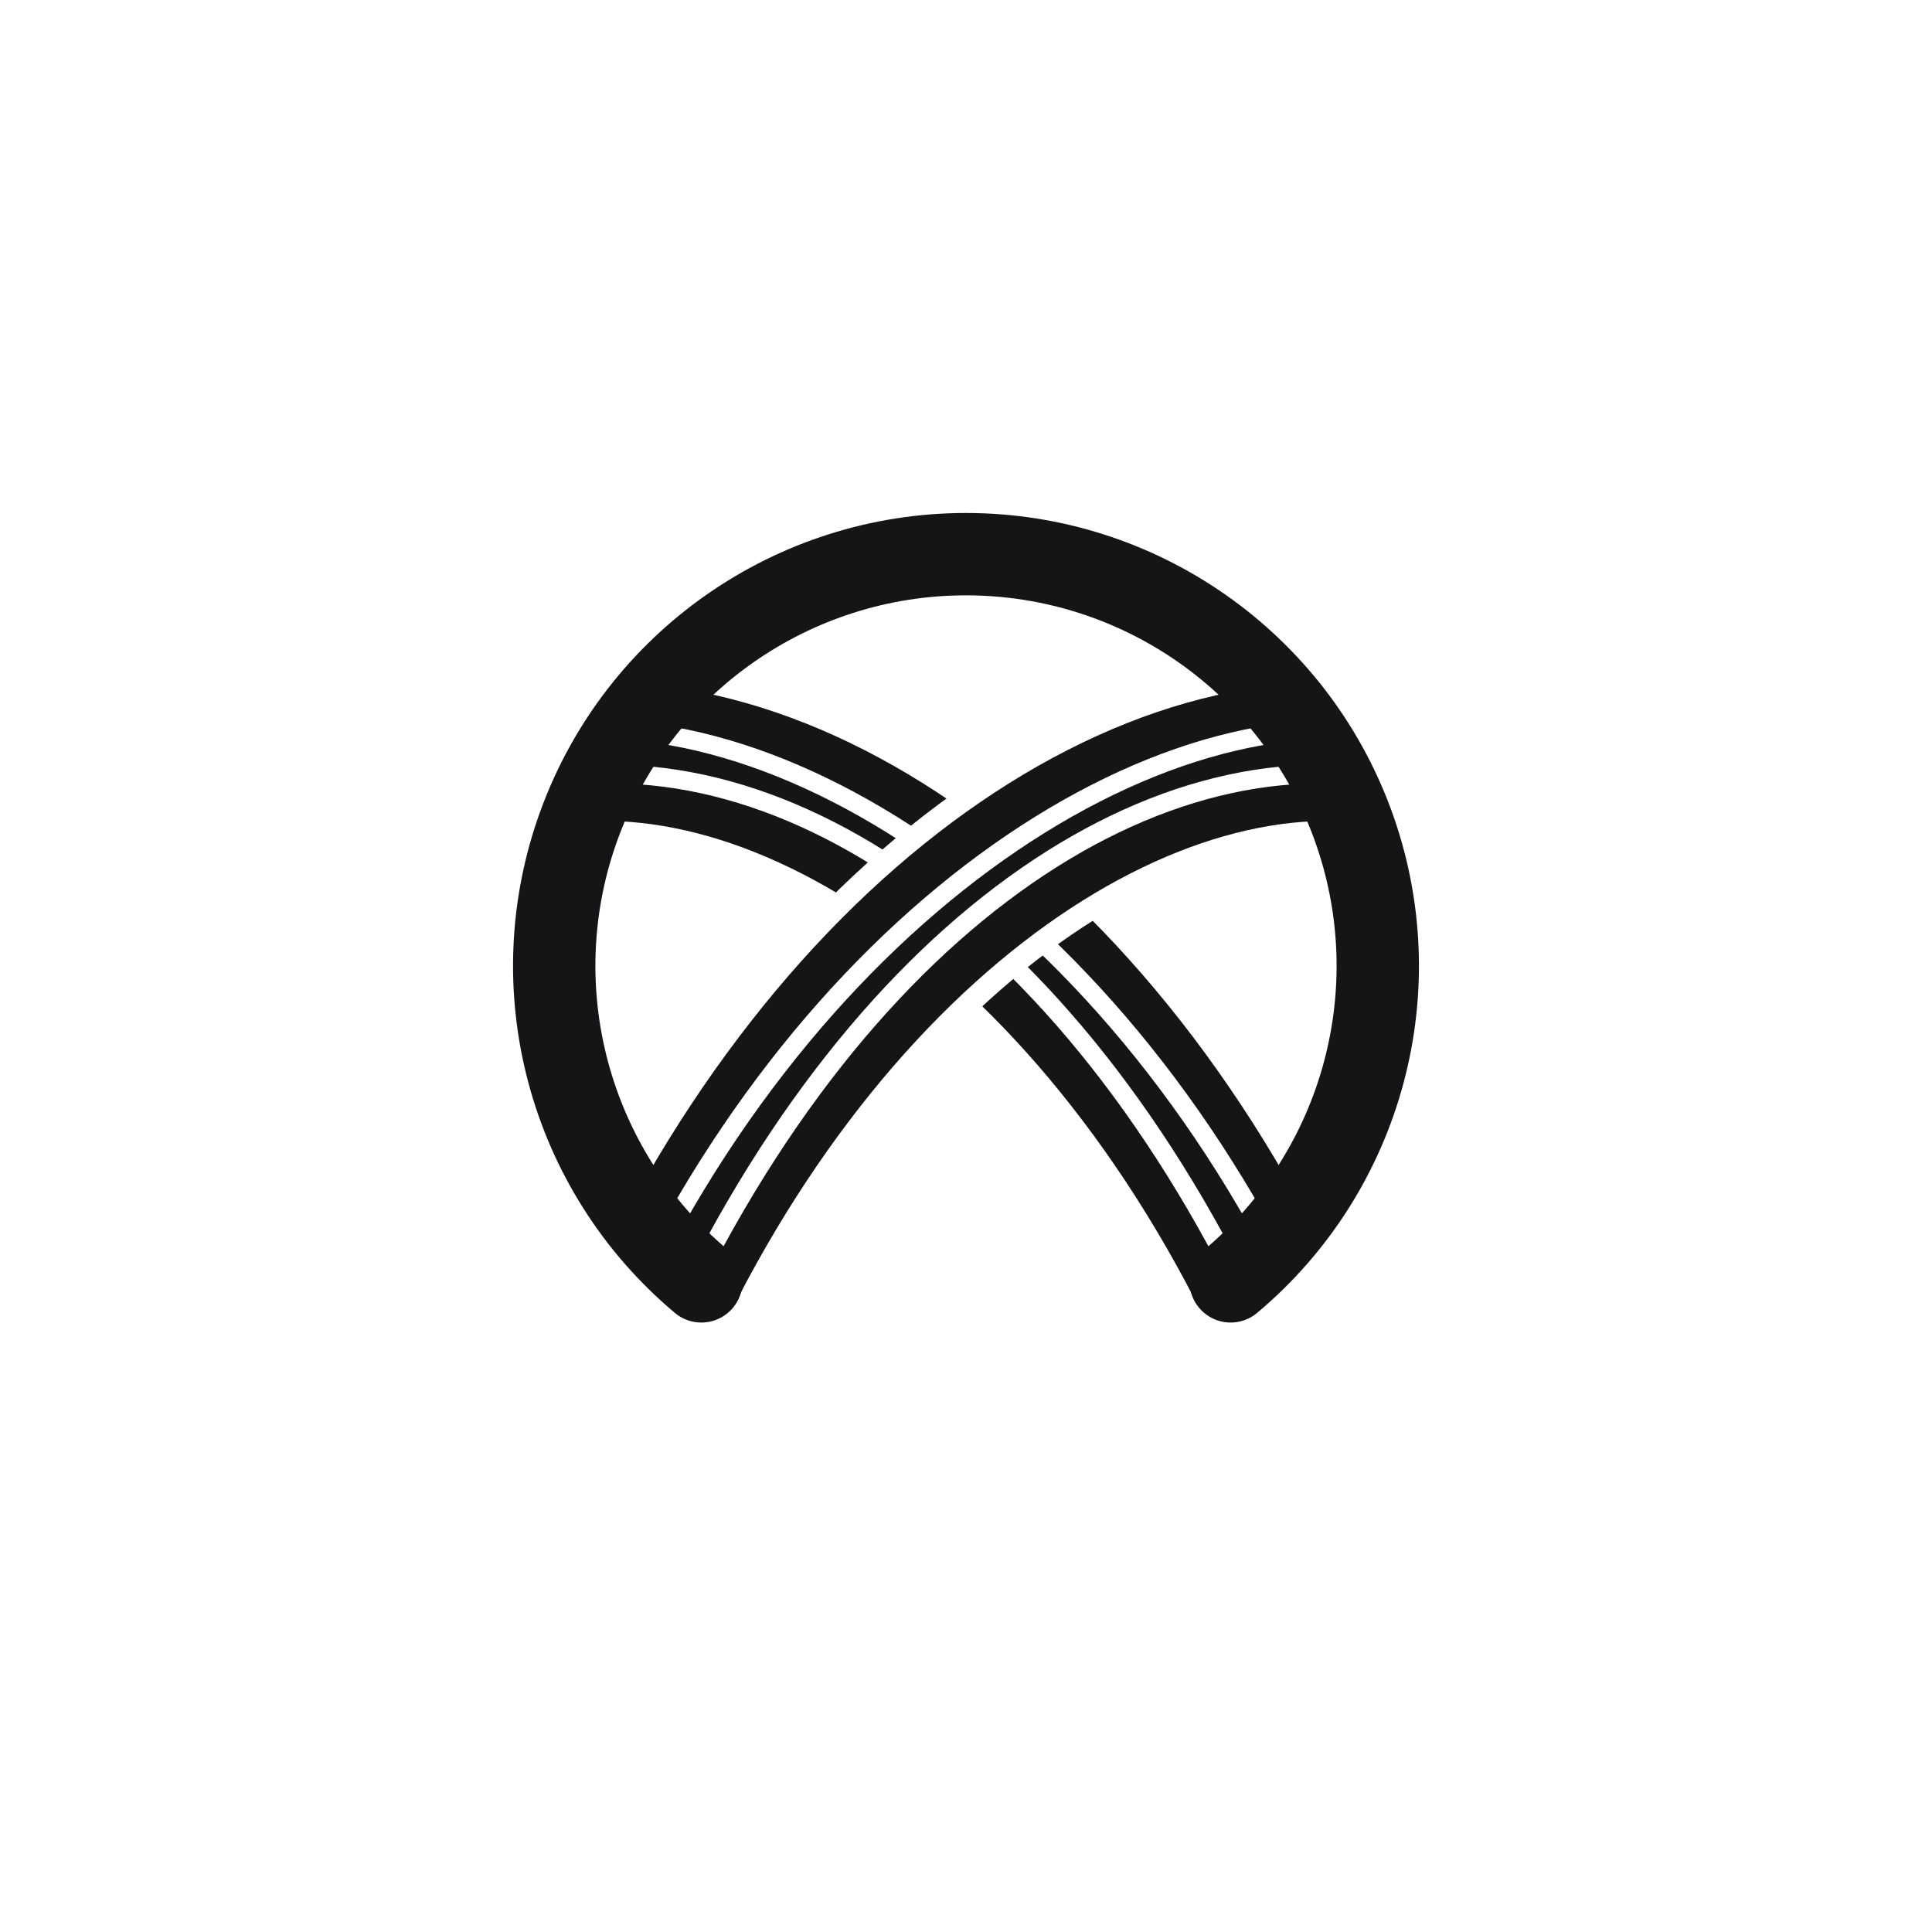
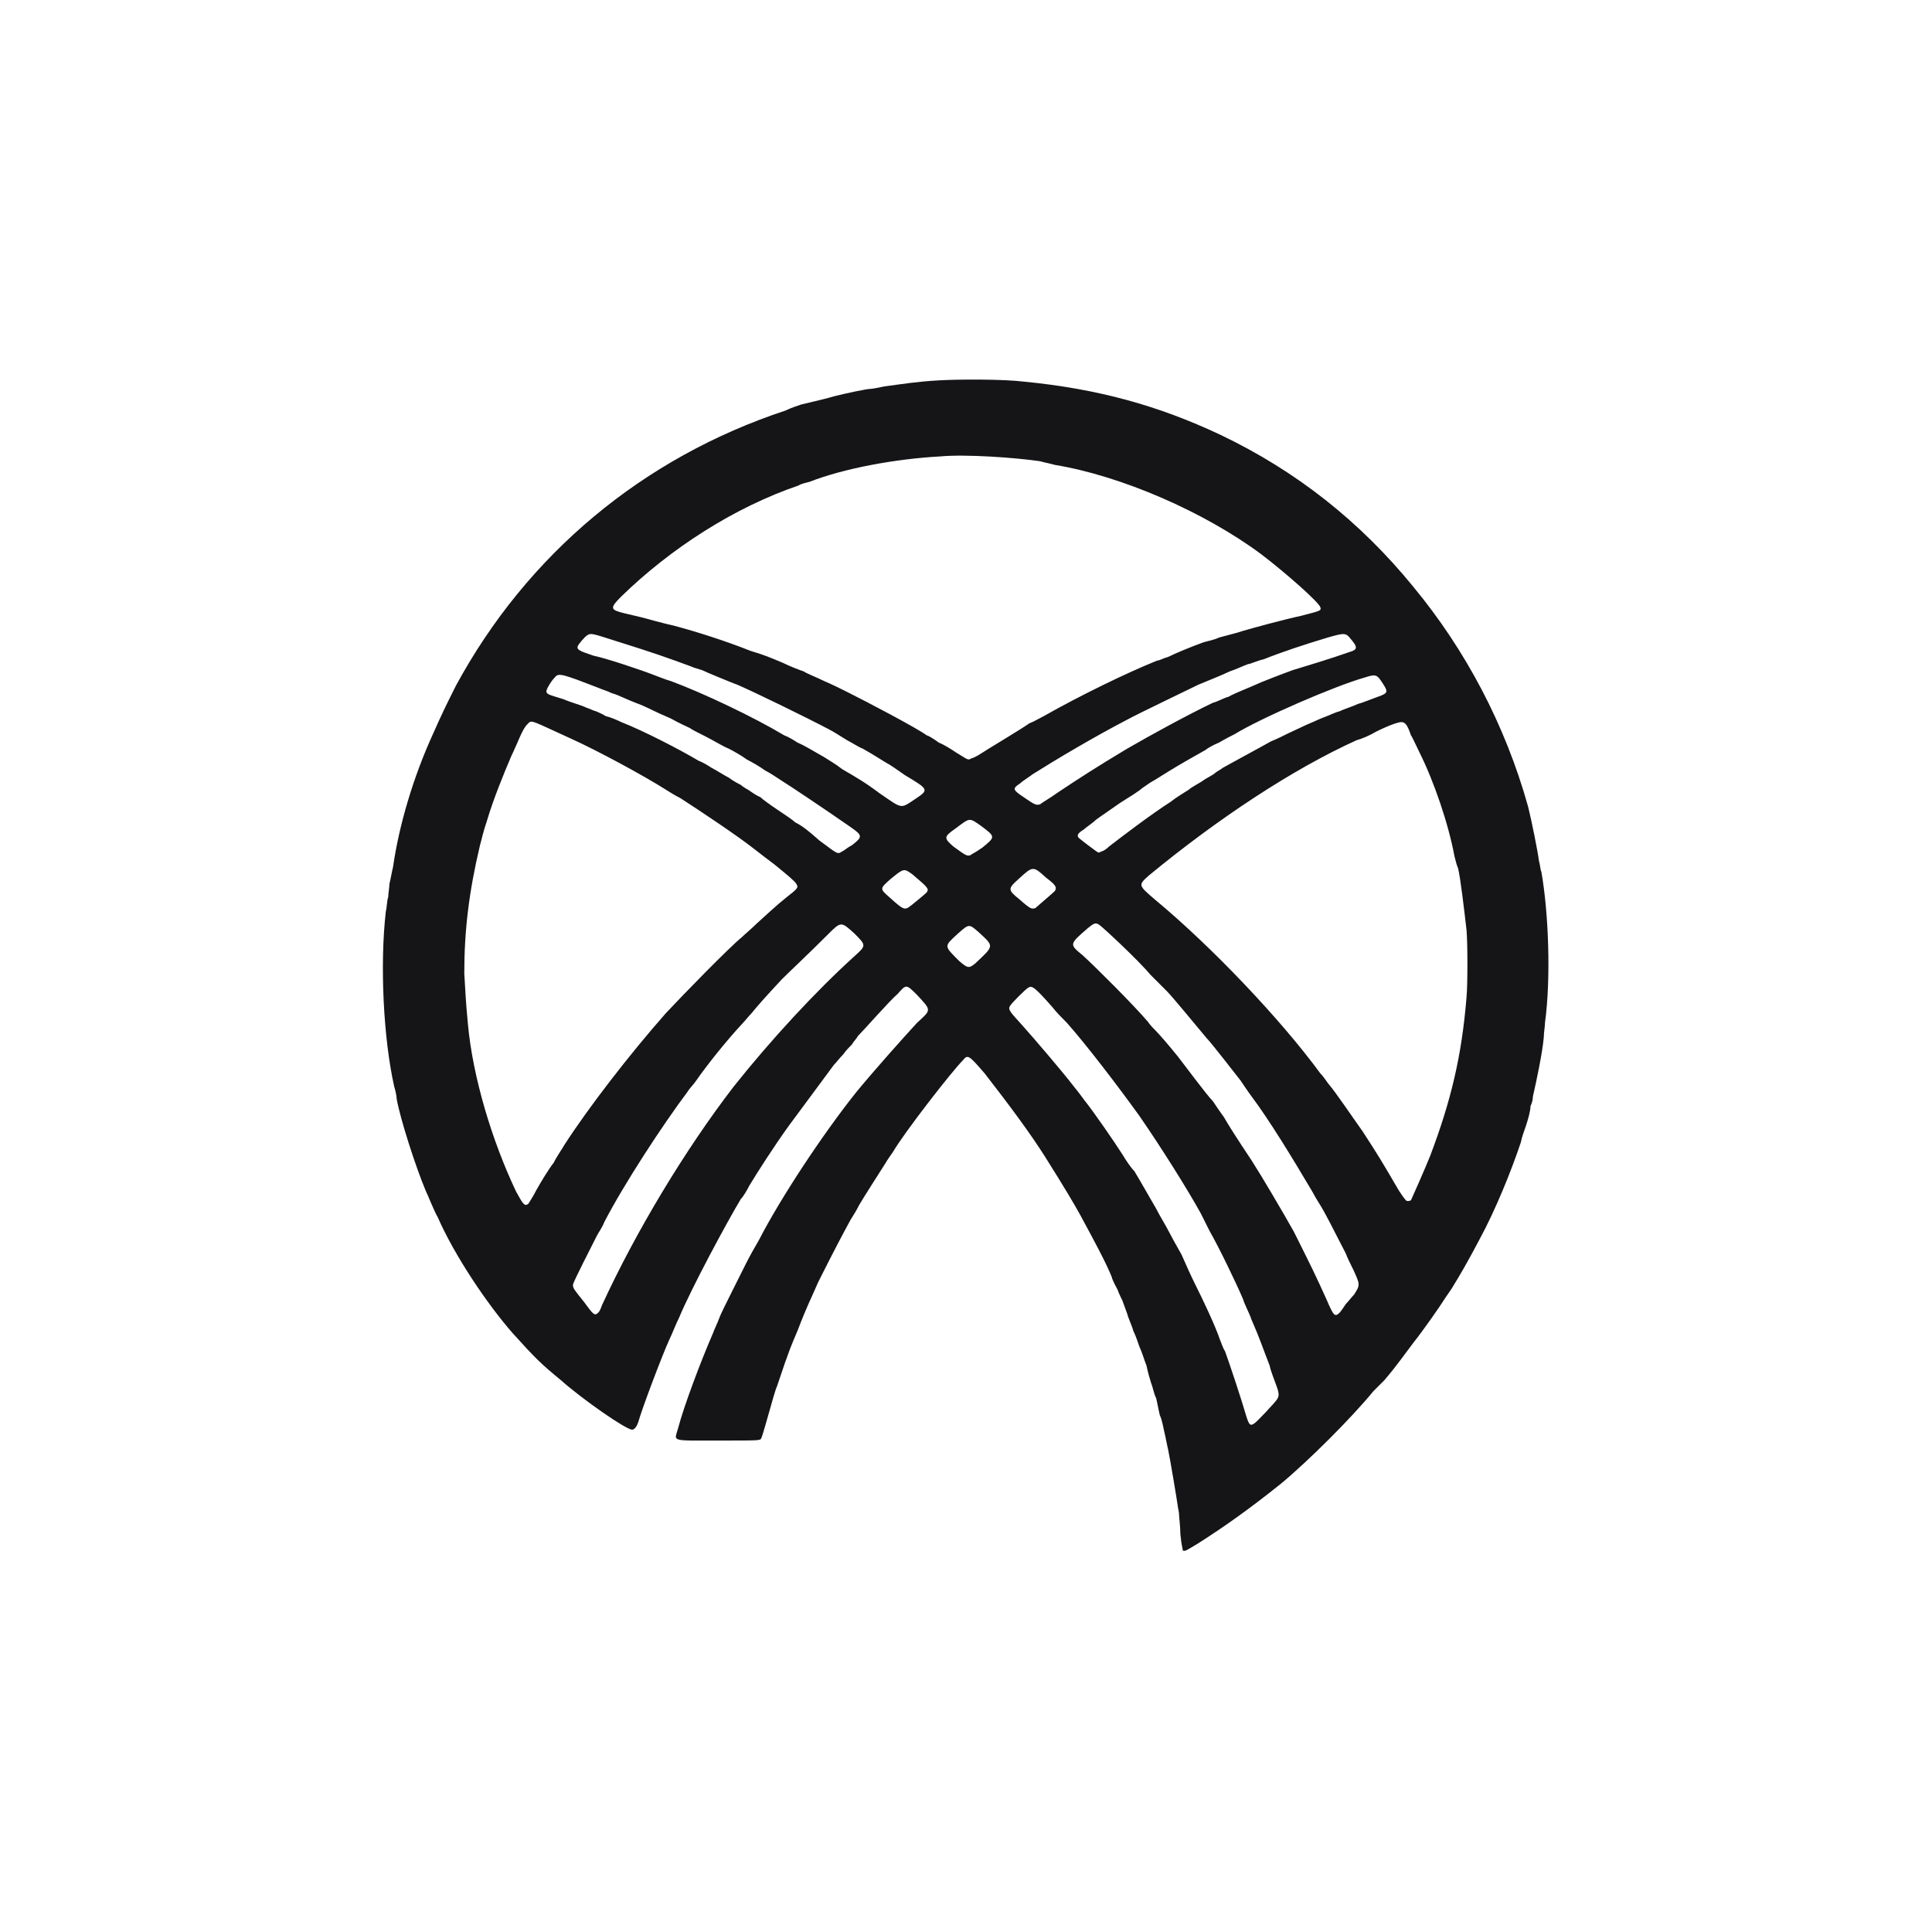
<svg xmlns="http://www.w3.org/2000/svg" viewBox="0 0 64 64" width="512" height="512">
-   <defs>
-     <clipPath id="mc">
-       <circle cx="32" cy="32" r="21.6" />
-     </clipPath>
-     <mask id="ml" maskUnits="userSpaceOnUse" x="0" y="0" width="64" height="64">
-       <rect width="64" height="64" fill="#fff" />
-       <g fill="none" stroke="#000">
-         <path d="M8.67 22.22C22.27 19.22 38.85 30.49 48.85 53.89" />
-         <path d="M8.13 19.78C21.73 16.78 41.15 29.51 51.15 52.91" />
-         <path d="M55.6 21C42 18 24 30 14 53.4" stroke-width="9.8" />
-       </g>
-     </mask>
-     <mask id="mr" maskUnits="userSpaceOnUse" x="0" y="0" width="64" height="64">
-       <rect width="64" height="64" fill="#fff" />
-       <g fill="none" stroke="#000">
-         <path d="M55.33 22.22C41.73 19.22 25.15 30.49 15.15 53.89" />
-         <path d="M55.87 19.78C42.27 16.78 22.85 29.51 12.85 52.91" />
-       </g>
-     </mask>
-   </defs>
  <rect width="64" height="64" fill="#fff" />
-   <g transform="translate(32 32) scale(0.62) translate(-32 -32)">
-     <g clip-path="url(#mc)" fill="none" stroke="#151417" stroke-width="7.4">
-       <path mask="url(#ml)" d="M8.4 21C22 18 40 30 50 53.4" />
-       <path mask="url(#mr)" d="M55.6 21C42 18 24 30 14 53.4" />
-     </g>
-     <path d="M17.86 48.85A22 22 0 1 1 46.14 48.85" fill="none" stroke="#151417" stroke-width="4.4" stroke-linecap="round" />
-   </g>
+   <path transform="translate(12.14 12) scale(0.4)" fill="#151417" fill-rule="evenodd" d="M67.6 98.4C67.6 98.2 67.5 98.1 67.4 97C67.4 96.4 67.3 95.7 67.3 95.5C67.3 95.2 67.2 94.9 67.2 94.8C67.1 94.1 66.6 91.1 66.4 90.1C66.3 89.7 66.2 89.1 66.1 88.7C66 88.3 65.9 87.6 65.7 87.2C65.6 86.8 65.5 86.2 65.4 85.8C65.2 85.4 65.1 84.8 65 84.6C64.9 84.3 64.7 83.6 64.6 83.1C64.4 82.6 64.2 81.9 64 81.5C63.9 81.2 63.7 80.6 63.5 80.2C63.4 79.8 63.1 79.2 63 78.8C62.9 78.5 62.7 78 62.6 77.7C62.5 77.5 62.3 77.1 62.2 76.8C62.1 76.6 61.8 76.1 61.7 75.7C61.2 74.5 60.4 73 59.1 70.6C58.6 69.7 57.9 68.5 56.2 65.8C55 63.9 53.3 61.6 51.2 58.9C49.9 57.4 49.8 57.3 49.4 57.8C48.5 58.7 44.6 63.7 43.6 65.4C43.4 65.7 43.1 66.1 43 66.3C42.5 67.1 41.2 69.1 40.8 69.8C40.6 70.2 40.3 70.7 40.1 71C39.5 72.1 38.7 73.6 37.4 76.2C36.8 77.6 36.5 78.1 35.7 80.2C35.2 81.4 35.1 81.5 34 84.8C33.9 85 33.8 85.4 33.7 85.7C33.3 87.1 32.8 88.9 32.7 89.1C32.6 89.3 32.7 89.3 29.1 89.3C25.1 89.3 25.5 89.4 25.8 88.3C26.3 86.4 27.7 82.7 28.7 80.4C28.8 80.1 29.1 79.5 29.2 79.2C29.3 78.9 29.7 78.1 30.1 77.3C30.5 76.5 30.8 75.9 30.8 75.9C30.8 75.9 31.1 75.3 31.4 74.7C31.7 74.1 32.2 73.2 32.5 72.7C34.3 69.2 37.8 63.9 40.6 60.4C42 58.7 44.4 56 45.6 54.7C46.8 53.6 46.8 53.7 45.6 52.4C44.7 51.5 44.7 51.5 44 52.3C43.3 52.9 41.2 55.3 40.7 55.8C40.6 56 40.3 56.3 40.2 56.5C40 56.7 39.7 57 39.5 57.3C39.2 57.6 38.9 58 38.7 58.2C38.1 59 35.9 62 35 63.2C33.7 65 32.3 67.2 31.7 68.2C31.5 68.6 31.2 69.1 31 69.3C29.8 71.3 26.9 76.7 25.9 79.1C25.6 79.7 25.3 80.5 25.1 80.9C24.5 82.2 22.8 86.7 22.5 87.8C22.4 88.1 22.2 88.4 22 88.4C21.5 88.4 17.9 85.9 16.1 84.3C14.4 82.9 14 82.5 12.1 80.4C10 78 7.3 74 5.9 70.8C5.6 70.3 5.1 69 4.9 68.6C4.1 66.7 2.8 62.7 2.5 61C2.5 60.8 2.4 60.3 2.3 60C1.4 56 1.1 49.9 1.6 45.5C1.7 45.1 1.7 44.5 1.8 44.3C1.8 44 1.9 43.5 1.9 43.2C2 42.8 2.1 42.2 2.2 41.8C2.7 38.3 3.9 34.3 5.5 30.8C6.3 29 6.5 28.6 7.4 26.8C13.3 15.9 22.9 7.9 34.7 4C35.1 3.8 35.7 3.6 36 3.5C37.7 3.1 38.1 3 38.8 2.8C39.6 2.6 41.4 2.2 41.8 2.2C41.9 2.2 42.4 2.1 42.9 2C44.4 1.8 45.6 1.6 47.4 1.5C49.1 1.4 52.8 1.4 54.4 1.6C60.6 2.2 65.6 3.6 70.7 6C77 9 82.3 13.2 86.7 18.6C91 23.8 94.3 30 96.2 36.8C96.5 38 97 40.5 97.1 41.3C97.2 41.6 97.2 42 97.3 42.2C97.9 45.6 98.1 51 97.6 54.7C97.6 55 97.5 55.5 97.5 55.9C97.4 57.1 96.9 59.5 96.6 60.8C96.6 61.1 96.5 61.4 96.4 61.6C96.4 62 96.2 62.7 96 63.3C95.9 63.6 95.7 64.1 95.6 64.6C94.8 67 93.5 70.2 92.2 72.6C91.2 74.5 90.5 75.7 90 76.5C89.9 76.7 89.6 77.1 89.4 77.4C88.9 78.2 87.5 80.2 86.7 81.2C85 83.5 84.8 83.7 84.3 84.3C84.1 84.5 83.7 84.9 83.4 85.2C81.6 87.4 78 91 75.7 92.9C73.2 94.9 71.1 96.4 68.9 97.8C67.9 98.4 67.8 98.5 67.6 98.4ZM73.5 87.9C73.7 87.8 75.2 86.2 75.4 85.9C75.6 85.6 75.6 85.4 75.3 84.6C75.2 84.3 74.9 83.6 74.8 83.1C74.1 81.3 74 80.9 73.3 79.3C73.1 78.7 72.7 78 72.6 77.6C72 76.2 70.6 73.3 69.8 71.9C69.6 71.5 69.3 70.9 69.1 70.5C68 68.5 65.8 65 64 62.4C62.2 59.9 59.6 56.5 58 54.7C57.6 54.3 57.1 53.8 56.8 53.4C55.3 51.7 55.1 51.6 54.8 51.8C54.6 51.9 53.4 53.1 53.3 53.3C53.1 53.6 53.3 53.8 54.3 54.9C55.2 55.9 57.6 58.7 58.6 60C59.1 60.6 59.5 61.2 59.6 61.3C60.3 62.2 61.9 64.5 62.6 65.6C62.9 66.1 63.3 66.7 63.6 67C64.2 68 64.7 68.9 65.4 70.1C65.7 70.7 66.2 71.5 66.4 71.9C66.6 72.3 67.1 73.2 67.5 73.9C67.8 74.6 68.3 75.7 68.6 76.3C69.3 77.7 70.3 79.8 70.7 81C70.8 81.2 70.9 81.6 71.1 81.9C71.5 83 72.4 85.7 72.9 87.4C73.1 88 73.2 88.1 73.5 87.9ZM80.6 78.7C80.7 78.6 80.9 78.3 81.1 78C81.3 77.8 81.6 77.4 81.8 77.2C82.3 76.4 82.3 76.4 81.7 75.1C81.5 74.7 81.2 74.1 81.1 73.8C80 71.7 79.5 70.6 78.8 69.5C78.6 69.2 78.3 68.6 78.1 68.3C76.8 66.1 74.8 62.8 73.3 60.8C73 60.4 72.6 59.8 72.4 59.5C72 59 70 56.4 69.6 56C68.6 54.8 66.7 52.5 66.3 52.1C66 51.8 65.4 51.2 64.9 50.7C64 49.6 61 46.8 60.7 46.6C60.4 46.4 60.3 46.4 59.7 46.9C58.2 48.2 58.2 48.2 59.3 49.1C60.5 50.2 63.5 53.2 64.7 54.6C64.9 54.9 65.2 55.2 65.4 55.4C65.6 55.6 66.4 56.5 67.2 57.5C67.9 58.4 69.6 60.7 70.1 61.2C70.3 61.5 70.7 62.1 71 62.5C71.4 63.2 72.1 64.3 73.3 66.1C74.2 67.5 75.9 70.4 76.8 72C78.2 74.8 78.6 75.6 79.5 77.6C80.1 79 80.2 79.1 80.6 78.7ZM19.2 78.7C19.3 78.6 19.4 78.4 19.5 78.1C22.3 72 26.4 65.2 30.4 60C33.5 56.1 37.2 52.1 40.4 49.2C41.4 48.3 41.4 48.3 40.4 47.3C39.3 46.3 39.3 46.3 38.2 47.4C36.5 49.1 35.1 50.4 34.4 51.1C33 52.6 32.3 53.4 31.9 53.9C31.7 54.1 31.3 54.6 31.1 54.8C29.8 56.2 28.2 58.2 27.3 59.5C27.1 59.8 26.7 60.2 26.6 60.4C24.5 63.2 21.3 68.1 19.7 71.2C19.5 71.7 19.2 72.1 19.1 72.3C18.7 73.1 17.1 76.2 17.1 76.4C17.1 76.7 17.2 76.8 18 77.8C18.8 78.9 18.9 79 19.2 78.7ZM13.4 69.7C13.4 69.7 13.8 69.1 14.1 68.5C14.5 67.8 15.1 66.8 15.5 66.3C15.8 65.7 16.3 65 16.4 64.8C18.4 61.7 21.8 57.3 24.8 53.9C26.3 52.3 30 48.5 31.1 47.6C31.3 47.4 31.9 46.9 32.3 46.5C33.2 45.7 33.8 45.1 34.8 44.3C35.7 43.6 35.8 43.5 35.6 43.2C35.5 43 34.9 42.5 33.8 41.6C33.4 41.3 32.6 40.7 32.1 40.3C30.7 39.2 27.7 37.2 26 36.1C25.6 35.9 25.1 35.6 24.8 35.4C22.9 34.2 19.2 32.2 17 31.2C13.7 29.7 13.7 29.6 13.4 29.9C13.2 30.1 13 30.3 12.5 31.5C12.4 31.7 12.2 32.2 12 32.6C11.4 34 10.5 36.2 10 37.9C9.6 39.1 9.6 39.3 9.4 40C8.5 43.8 8.1 47 8.1 50.6C8.2 52.2 8.2 52.7 8.4 54.8C8.8 59.2 10.4 64.5 12.4 68.7C13 69.8 13.1 69.9 13.4 69.7ZM86.5 69.4C86.6 69.2 87.7 66.7 88.1 65.7C89.8 61.2 90.7 57.5 91.1 52.6C91.2 51.6 91.2 48.1 91.1 47C90.9 45.3 90.6 42.7 90.4 41.9C90.3 41.7 90.2 41.3 90.1 40.9C89.6 38.2 88.4 34.7 87.2 32.3C86.9 31.7 86.6 31 86.5 30.9C86.2 30 86 29.8 85.7 29.8C85.5 29.8 84.8 30 83.6 30.6C83.1 30.9 82.4 31.2 82 31.3C76.7 33.7 70.5 37.8 64.8 42.5C63.9 43.3 63.9 43.3 65.3 44.5C70 48.4 75.7 54.4 79 58.9C79.3 59.2 79.6 59.7 79.7 59.8C80.3 60.5 81.5 62.3 82.5 63.7C83.8 65.7 84.1 66.2 85.5 68.6C85.7 68.9 85.9 69.2 86 69.3C86.1 69.5 86.3 69.5 86.5 69.4ZM50.4 49.8C52 48.3 52 48.4 50.7 47.2C49.9 46.5 49.9 46.5 49 47.3C47.8 48.4 47.8 48.3 49.1 49.6C49.8 50.2 49.9 50.2 50.4 49.8ZM44.8 45.2C45 45.1 46.2 44.1 46.4 43.9C46.6 43.6 46.5 43.5 45.2 42.4C44.5 41.9 44.5 41.9 43.4 42.8C42.5 43.6 42.5 43.6 43.3 44.3C44.4 45.3 44.5 45.3 44.8 45.2ZM55.4 45.2C55.5 45.1 56.8 44 57 43.8C57.2 43.5 57.1 43.3 56.3 42.7C55.2 41.7 55.2 41.7 54 42.8C53.1 43.6 53.1 43.7 54.1 44.5C55 45.3 55.1 45.3 55.4 45.2ZM50.2 40.7C50.4 40.6 50.7 40.4 51 40.2C52.1 39.3 52.1 39.3 50.9 38.4C49.9 37.7 50 37.7 48.8 38.6C47.8 39.3 47.8 39.4 48.6 40.1C49.7 40.9 49.8 41 50.2 40.7ZM39.4 40.5C39.5 40.5 39.8 40.2 40.2 40C41.1 39.3 41.1 39.2 40.1 38.5C37.8 36.9 35.1 35.1 34.3 34.6C34 34.4 33.4 34 33 33.8C32.6 33.5 31.9 33.1 31.5 32.9C31.1 32.6 30.4 32.2 30 32C29.5 31.8 28.7 31.3 28.1 31C27.5 30.7 26.9 30.4 26.8 30.3C26.6 30.2 25.9 29.9 25.2 29.5C23.8 28.9 23.7 28.8 22.8 28.4C21.2 27.8 21 27.6 20.3 27.4C19.9 27.2 19.5 27.1 19.3 27C16.2 25.8 15.9 25.7 15.6 26.1C15.3 26.4 15 26.9 14.9 27.2C14.9 27.5 15 27.5 16.3 27.9C17 28.2 17.8 28.4 18.2 28.6C18.5 28.7 18.9 28.9 19 28.9C19.2 29 19.5 29.1 19.8 29.3C20.2 29.4 20.7 29.6 21.1 29.8C22.9 30.5 26 32.1 27.5 33C27.8 33.1 28.3 33.4 28.6 33.6C29 33.8 29.6 34.2 30 34.4C30.4 34.7 30.8 34.9 31 35C31.1 35.1 31.4 35.3 31.6 35.4C31.9 35.6 32.3 35.9 32.6 36C32.8 36.2 33.5 36.7 34.1 37.1C34.7 37.5 35.3 37.9 35.5 38.1C36.1 38.4 36.6 38.8 37.5 39.6C39 40.7 39 40.8 39.4 40.5ZM60.9 40.5C61 40.5 61.3 40.3 61.5 40.1C62.8 39.1 64.9 37.5 66.6 36.4C67.1 36 67.8 35.6 68.1 35.4C68.3 35.2 68.9 34.9 69.2 34.7C69.6 34.4 70.1 34.2 70.3 34C70.4 33.9 70.8 33.7 70.9 33.6C71.6 33.2 74.2 31.8 74.9 31.4C75.4 31.2 76 30.9 76.4 30.7C76.8 30.5 77.5 30.2 77.9 30C78.4 29.8 79 29.5 79.3 29.4C79.6 29.3 80.2 29 80.6 28.9C81 28.7 81.7 28.5 82.1 28.3C82.5 28.2 83.2 27.9 83.5 27.8C84.6 27.4 84.7 27.4 84.1 26.5C83.7 25.9 83.6 25.8 82.7 26.1C80.2 26.8 74 29.5 71.9 30.8C71.7 30.9 71.1 31.2 70.6 31.5C70.1 31.7 69.6 32 69.5 32.1C68.6 32.6 67.2 33.4 66.4 33.9C65.9 34.2 65.3 34.6 65.1 34.7C64.9 34.8 64.5 35.1 64.2 35.3C64 35.5 63.2 36 62.4 36.5C61.7 37 60.8 37.6 60.4 37.9C60.1 38.2 59.6 38.5 59.4 38.7C58.9 39 58.8 39.2 59 39.4C59.1 39.5 60.4 40.5 60.6 40.6C60.7 40.6 60.7 40.6 60.9 40.5ZM45.4 36.2C46.6 35.4 46.6 35.4 44.6 34.2C43.9 33.7 43.3 33.3 43.1 33.2C42.9 33.1 42 32.5 41.1 32C40.8 31.9 40.2 31.5 39.8 31.3C39.3 31 38.7 30.6 38.3 30.4C36.4 29.4 32.1 27.3 30.7 26.7C30.4 26.6 29.7 26.3 29.2 26.1C28.7 25.9 28 25.6 27.8 25.5C27.5 25.4 27.1 25.3 26.9 25.2C25 24.5 23.9 24.1 20.7 23.1C18.8 22.5 18.6 22.4 18.3 22.6C18.1 22.7 17.6 23.3 17.5 23.5C17.4 23.8 17.6 23.9 18.8 24.3C19.8 24.5 22.8 25.5 23.8 25.9C24.1 26 24.8 26.3 25.2 26.4C27.9 27.4 32.1 29.4 34.6 30.9C34.9 31 35.4 31.3 35.7 31.5C36.4 31.8 37 32.2 37.9 32.7C38.2 32.9 38.9 33.3 39.4 33.7C40.6 34.4 41.3 34.8 42.5 35.7C44.4 37 44.2 37 45.4 36.2ZM55.8 36.6C55.9 36.5 56.6 36.1 57.3 35.6C59.1 34.4 60.5 33.5 63 32C64.9 30.9 68 29.2 70.1 28.2C70.5 28.1 71 27.8 71.4 27.7C71.9 27.4 73 27 74.1 26.5C74.6 26.3 75.6 25.9 76.7 25.5C77.7 25.2 80 24.5 81.4 24C82.1 23.8 82.1 23.6 81.5 22.9C81.1 22.4 81 22.4 79.6 22.8C77.6 23.4 75.8 24 74.3 24.6C73.8 24.7 73.2 25 73 25C72.7 25.1 72.1 25.4 71.5 25.6C70.4 26.1 70.1 26.2 68.9 26.7C68.1 27.1 63.9 29.1 63 29.6C60.3 31 57.1 32.9 55.2 34.1C54.8 34.4 54.3 34.7 54.1 34.9C53.5 35.3 53.5 35.4 54.4 36C55.4 36.7 55.5 36.7 55.8 36.6ZM50.1 32.8C50.2 32.8 50.6 32.6 50.9 32.4C51.5 32 54.2 30.4 54.9 29.9C55.2 29.8 55.7 29.5 56.1 29.3C59.1 27.6 63 25.7 65.5 24.7C65.7 24.7 66 24.5 66.4 24.4C67 24.1 68.2 23.6 69.3 23.2C69.6 23.1 70.2 23 70.6 22.8C71 22.7 71.7 22.5 72.1 22.4C73 22.1 76 21.3 77.4 21C78.9 20.6 79.1 20.6 79 20.3C78.9 19.9 76.2 17.5 74.1 15.9C69.4 12.4 62.5 9.4 57 8.5C56.7 8.4 56.1 8.3 55.8 8.2C53.8 7.9 49.6 7.6 47.5 7.8C43.8 8 39.5 8.8 36.7 9.9C36.3 10 35.9 10.1 35.8 10.2C30.5 12 25.2 15.4 21.1 19.4C20.1 20.4 20.2 20.5 21.4 20.8C22.3 21 23.1 21.2 23.8 21.4C24.2 21.5 24.9 21.7 25.4 21.8C27.3 22.3 29.8 23.1 31.8 23.9C33.1 24.3 33.3 24.4 34.5 24.9C35.1 25.2 35.9 25.5 36.2 25.6C36.5 25.8 37.3 26.1 37.9 26.4C38.6 26.7 39.4 27.1 39.8 27.3C41.4 28.1 45.6 30.3 46.4 30.9C46.5 30.9 47 31.2 47.4 31.5C47.9 31.7 48.5 32.1 48.8 32.3C49.8 32.9 49.8 33 50.1 32.8Z" />
</svg>
